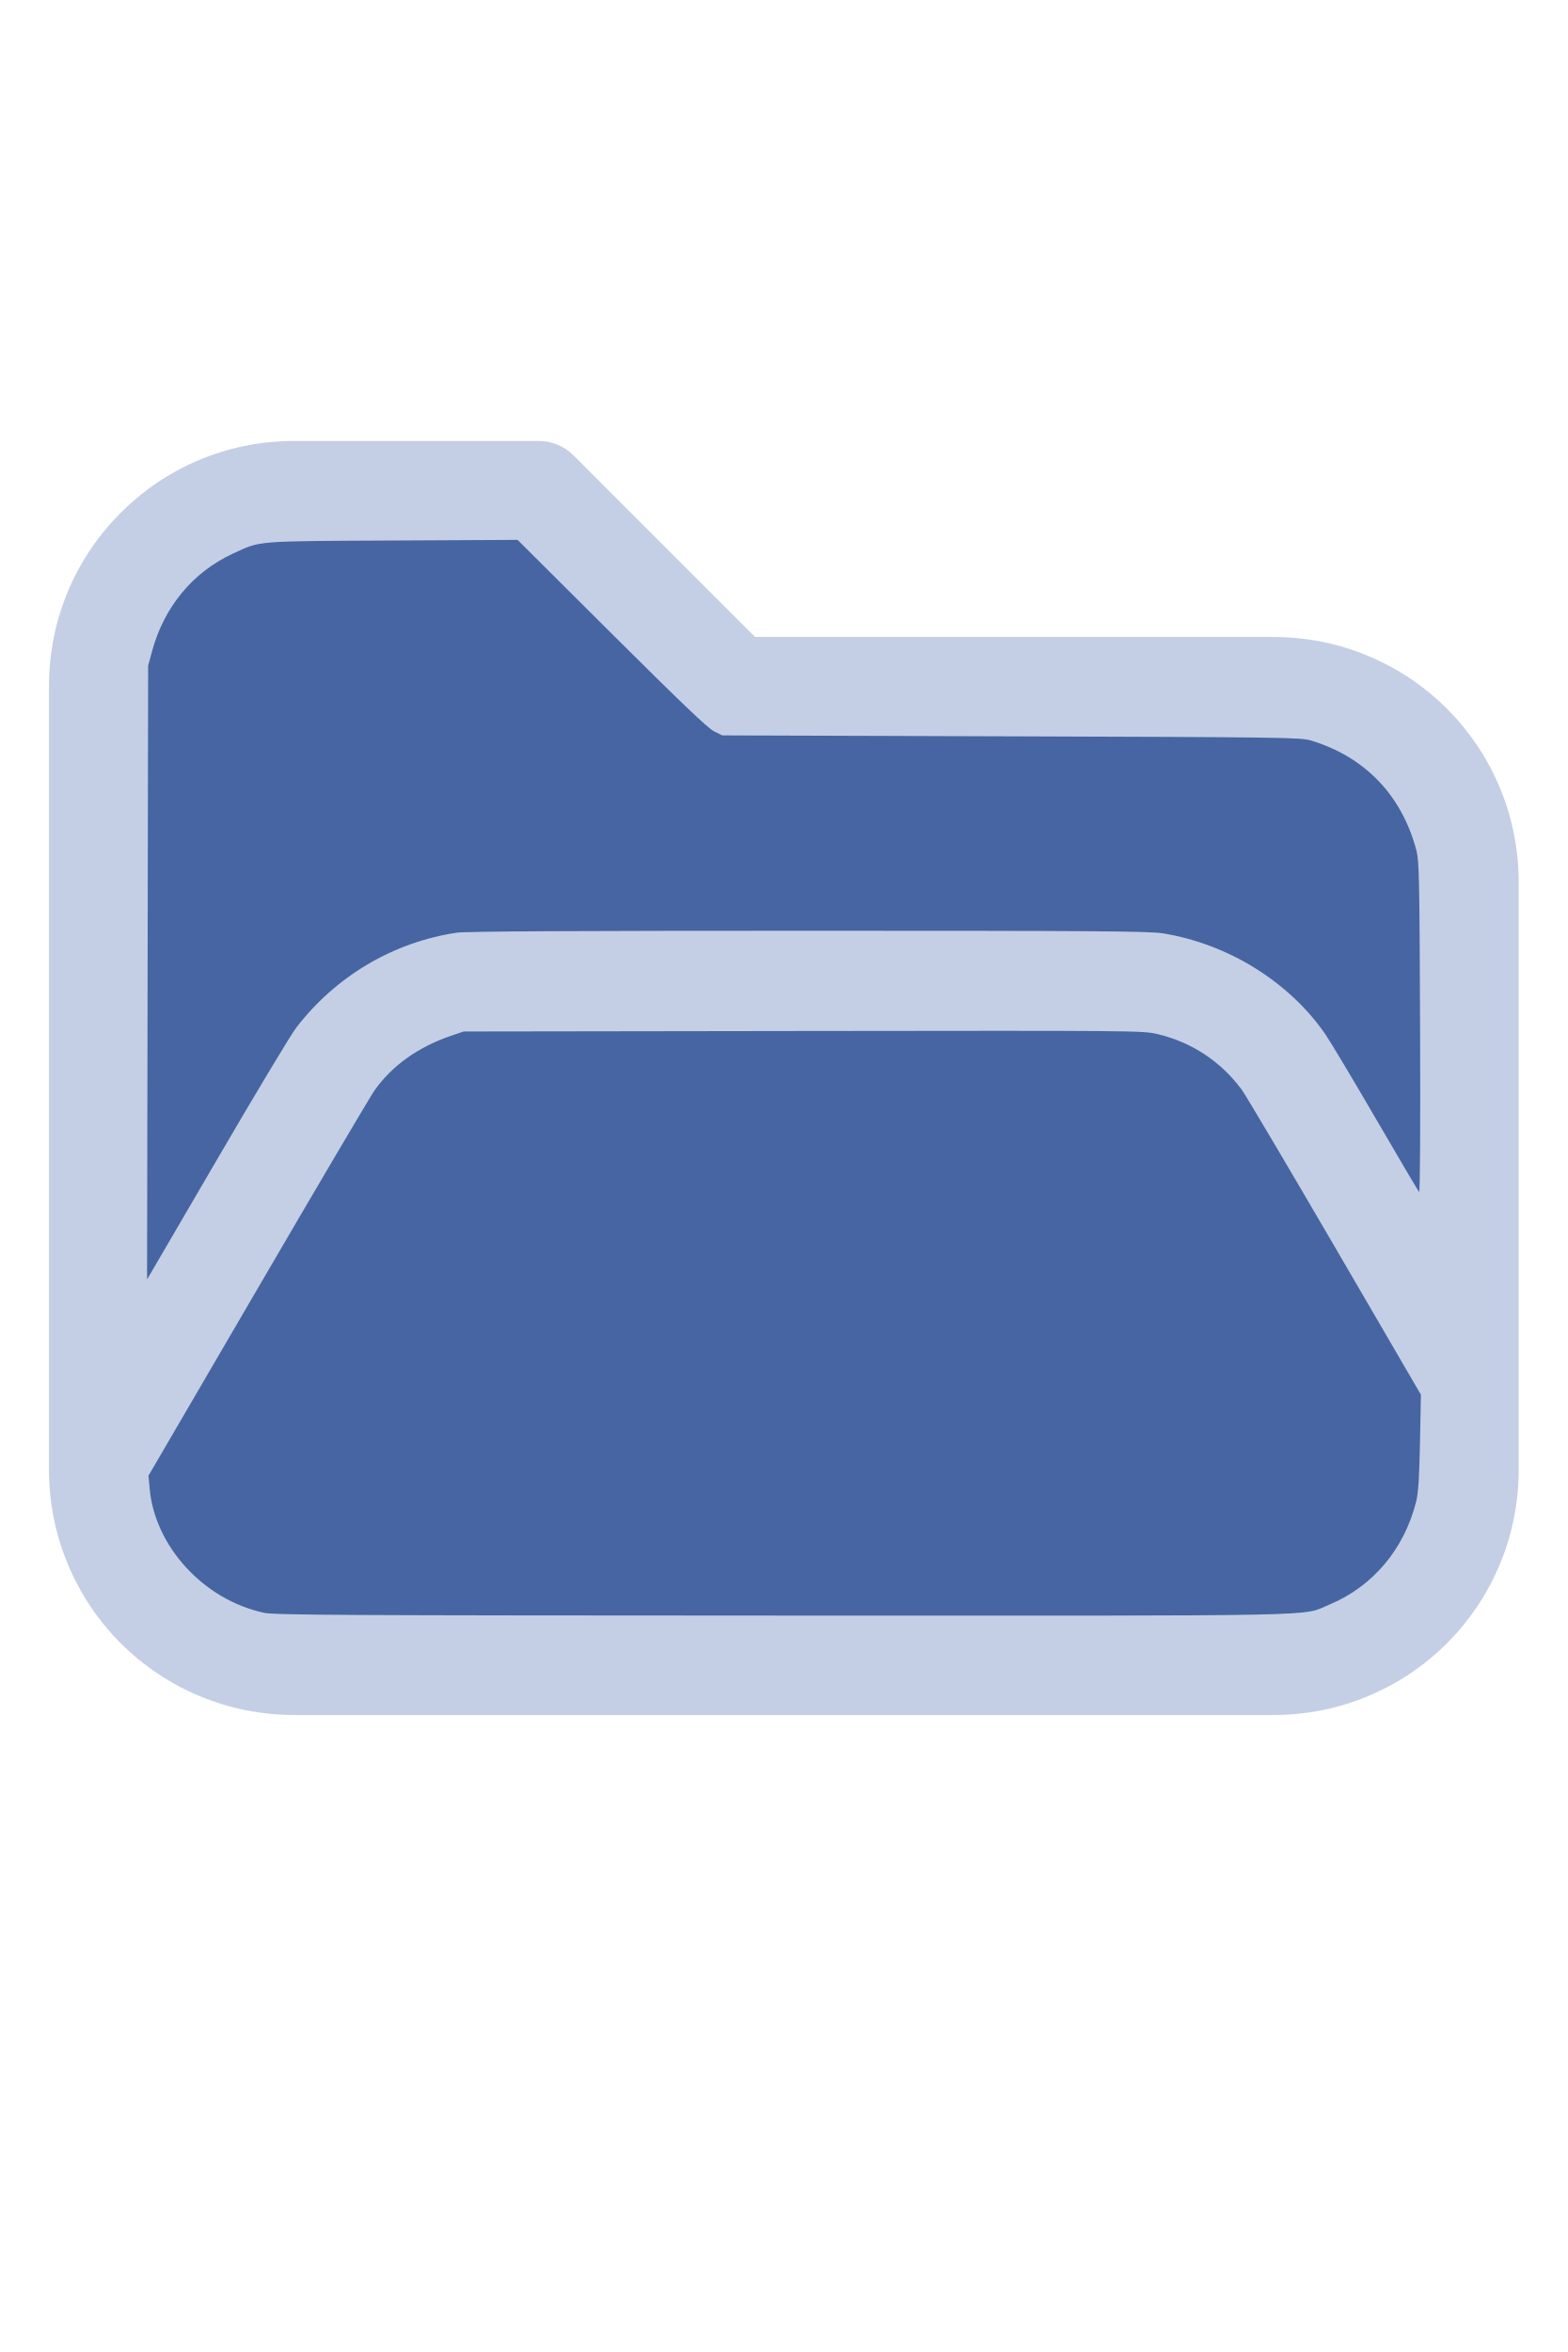
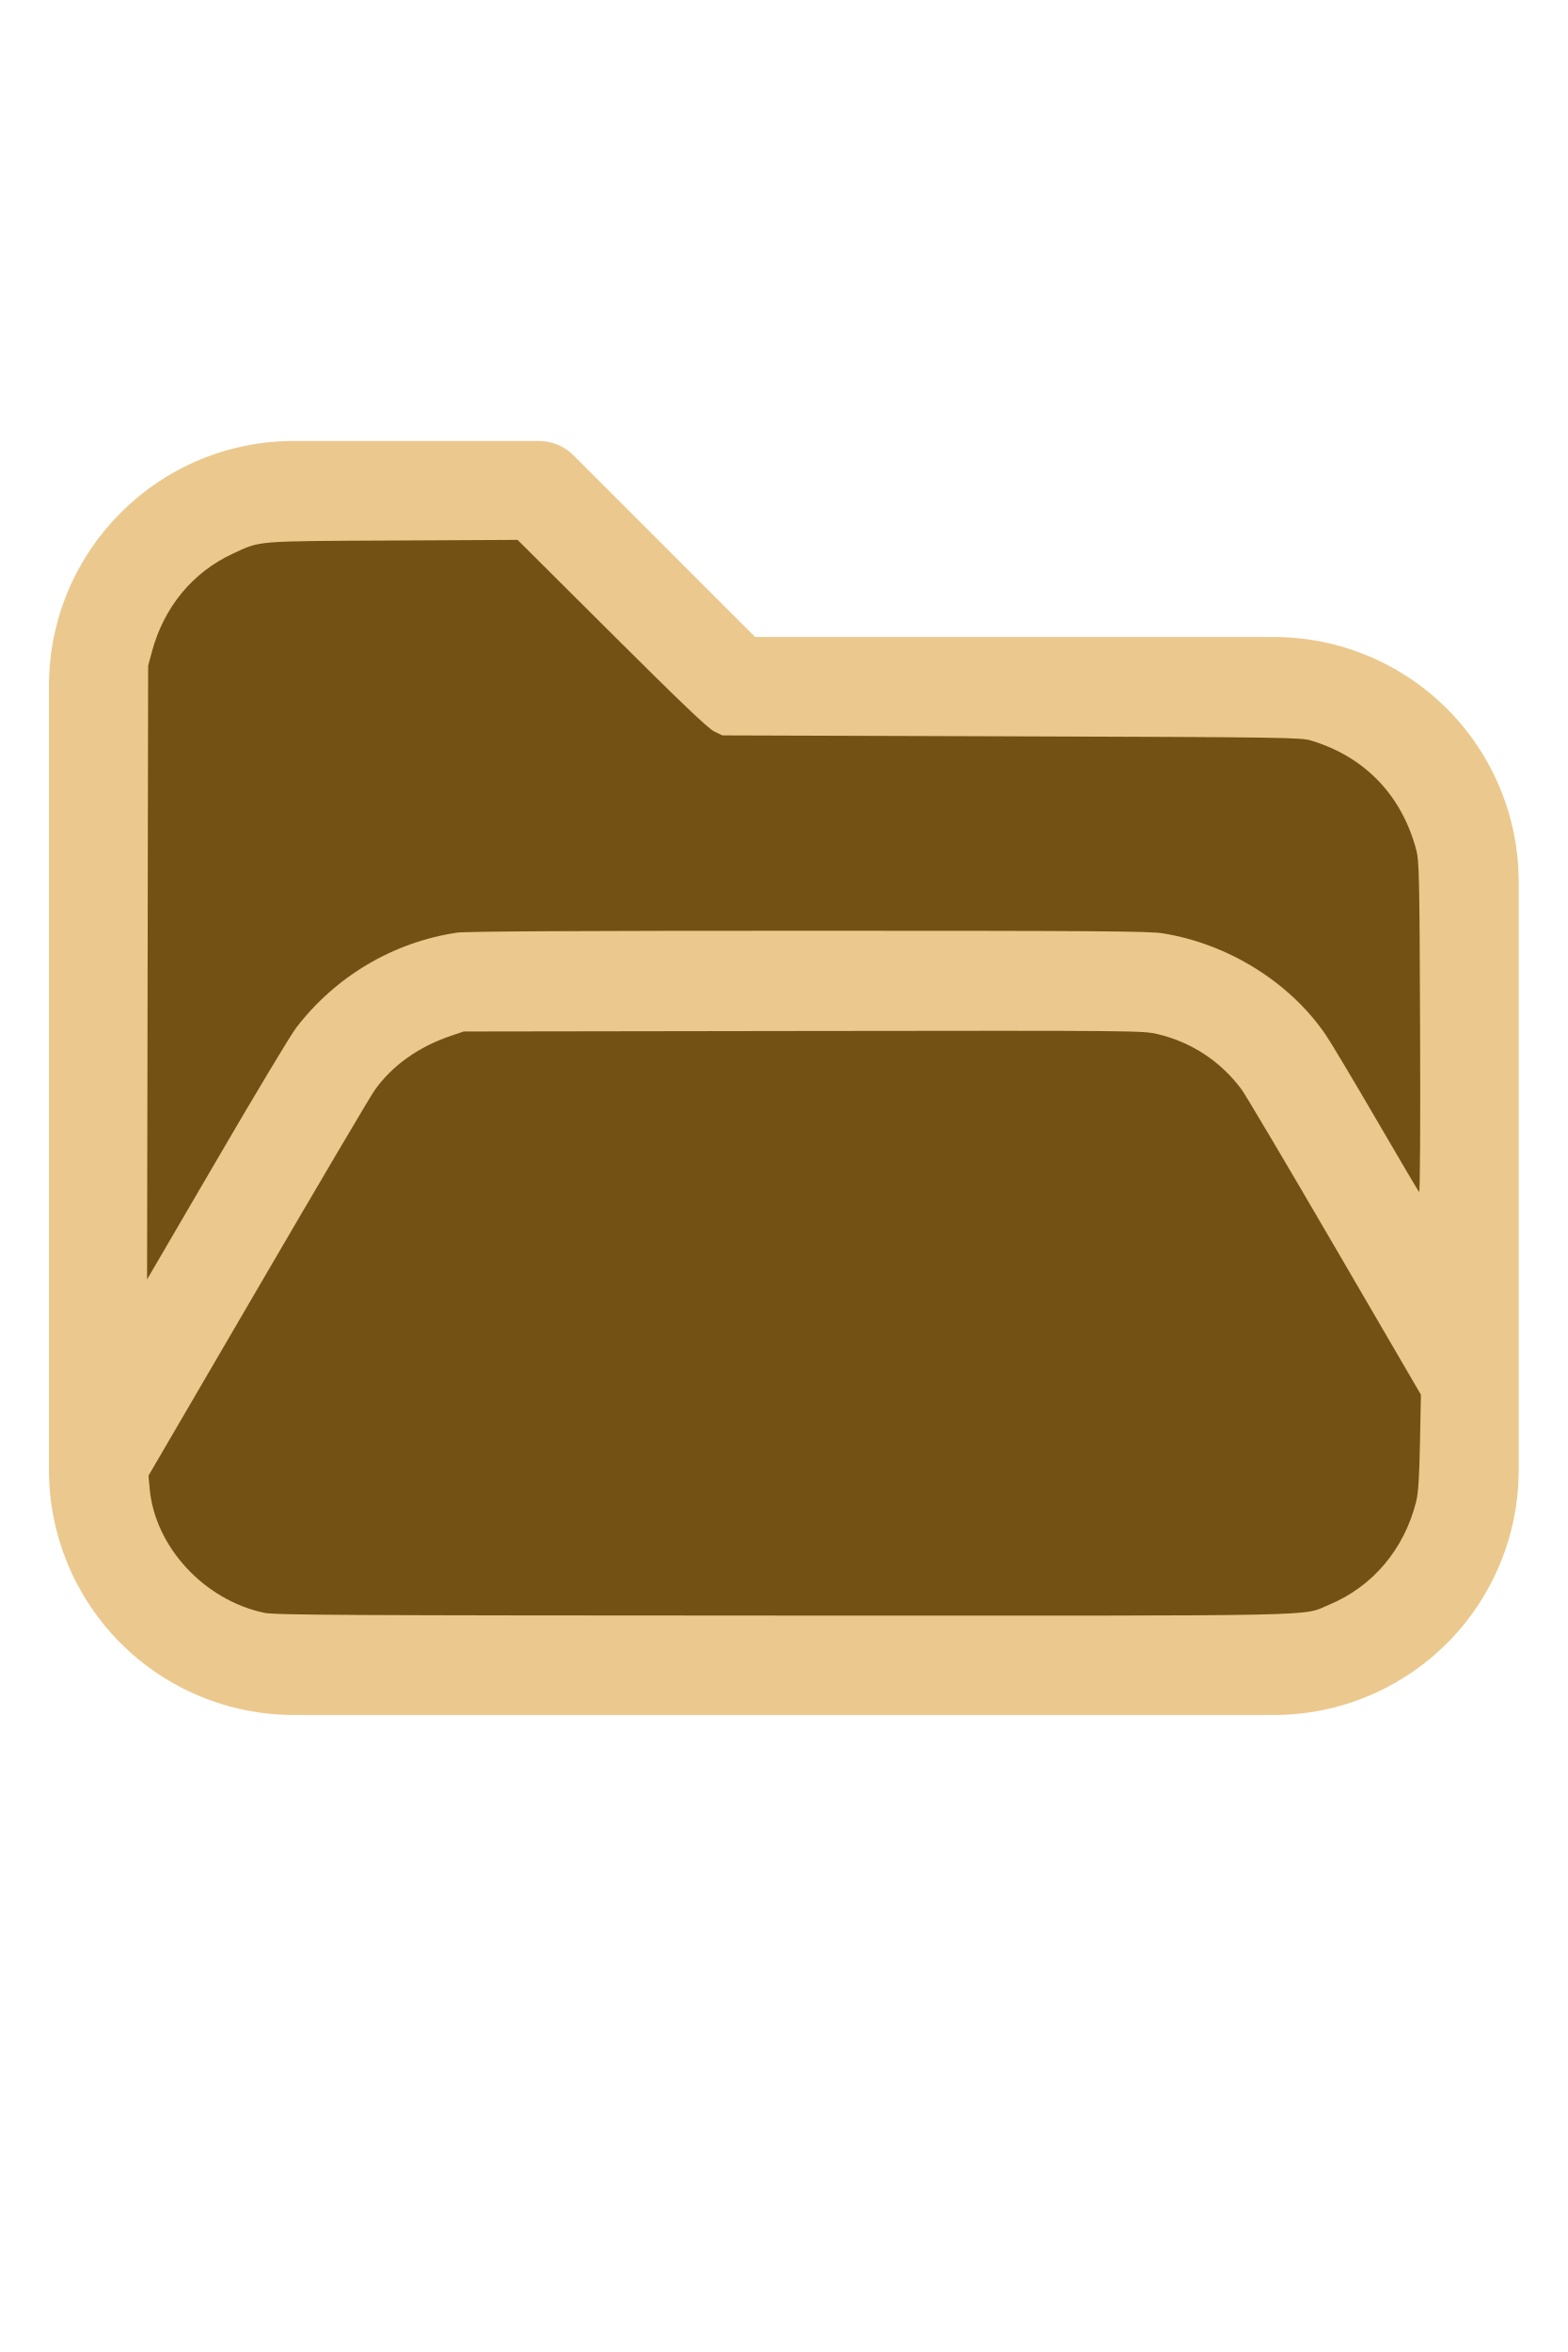
<svg xmlns="http://www.w3.org/2000/svg" version="1.1" width="16" height="24" viewBox="0 0 32 32" xml:space="preserve">
-   <g style="fill:#C4CFE5;">
+   <g style="fill:#EBC88D;">
    <path d="M1,5.998l0,16.002c-0,1.326 0.527,2.598 1.464,3.536c0.938,0.937 2.21,1.464 3.536,1.464c5.322,0 14.678,-0 20,0c1.326,0 2.598,-0.527 3.536,-1.464c0.937,-0.938 1.464,-2.21 1.464,-3.536c0,-3.486 0,-8.514 0,-12c0,-1.326 -0.527,-2.598 -1.464,-3.536c-0.938,-0.937 -2.21,-1.464 -3.536,-1.464c-0,0 -10.586,0 -10.586,0c0,-0 -3.707,-3.707 -3.707,-3.707c-0.187,-0.188 -0.442,-0.293 -0.707,-0.293l-5.002,0c-2.76,0 -4.998,2.238 -4.998,4.998Zm28,14.415l-3.456,-5.925c-0.538,-0.921 -1.524,-1.488 -2.591,-1.488c-0,0 -12.905,0 -12.906,0c-1.067,0 -2.053,0.567 -2.591,1.488l-4.453,7.635c0.03,0.751 0.342,1.465 0.876,1.998c0.562,0.563 1.325,0.879 2.121,0.879l20,0c0.796,0 1.559,-0.316 2.121,-0.879c0.563,-0.562 0.879,-1.325 0.879,-2.121l0,-1.587Zm0,-3.969l0,-6.444c0,-0.796 -0.316,-1.559 -0.879,-2.121c-0.562,-0.563 -1.325,-0.879 -2.121,-0.879c-7.738,0 -11,0 -11,0c-0.265,0 -0.52,-0.105 -0.707,-0.293c-0,0 -3.707,-3.707 -3.707,-3.707c-0,0 -4.588,0 -4.588,0c-1.656,0 -2.998,1.342 -2.998,2.998l0,12.16l2.729,-4.677c0.896,-1.536 2.54,-2.481 4.318,-2.481c3.354,0 9.552,0 12.906,0c1.778,0 3.422,0.945 4.318,2.481l1.729,2.963Z" />
  </g>
-   <g style="fill:#4665A2;stroke-width:0;">
+   <g style="fill:#735013;stroke-width:0;">
    <path d="M 5.388,24.913 C 4.16,24.651 3.157,23.559 3.054,22.371 L 3.031,22.116 5.261,18.294 C 6.487,16.191 7.56,14.373 7.645,14.253 8.004,13.746 8.542,13.363 9.21,13.137 l 0.255,-0.086 6.929,-0.01 c 6.805,-0.009 6.935,-0.008 7.234,0.063 0.696,0.165 1.29,0.557 1.715,1.13 0.082,0.11 0.939,1.557 1.905,3.215 l 1.756,3.014 -0.019,0.972 c -0.014,0.725 -0.034,1.032 -0.078,1.209 -0.243,0.971 -0.887,1.735 -1.772,2.103 -0.588,0.244 0.247,0.227 -11.162,0.224 -9.028,-0.003 -10.364,-0.01 -10.586,-0.057 z" />
    <path d="M 3.013,11.85 3.024,5.588 3.102,5.297 C 3.348,4.386 3.936,3.676 4.757,3.297 5.329,3.033 5.181,3.045 8.013,3.031 l 2.552,-0.013 1.919,1.911 c 1.404,1.398 1.964,1.933 2.089,1.995 l 0.171,0.084 5.898,0.019 c 5.553,0.018 5.91,0.023 6.116,0.085 1.102,0.332 1.857,1.118 2.154,2.244 0.056,0.214 0.064,0.564 0.075,3.622 0.008,2.032 -5.42e-4,3.371 -0.02,3.349 -0.018,-0.02 -0.414,-0.691 -0.88,-1.492 -0.466,-0.801 -0.931,-1.578 -1.033,-1.727 -0.736,-1.069 -1.984,-1.844 -3.316,-2.06 -0.28,-0.045 -1.345,-0.053 -7.239,-0.053 -4.714,-1.09e-4 -6.993,0.012 -7.172,0.039 -1.3,0.193 -2.477,0.89 -3.284,1.944 -0.108,0.141 -0.836,1.353 -1.618,2.695 L 3.002,18.111 Z" />
  </g>
</svg>
